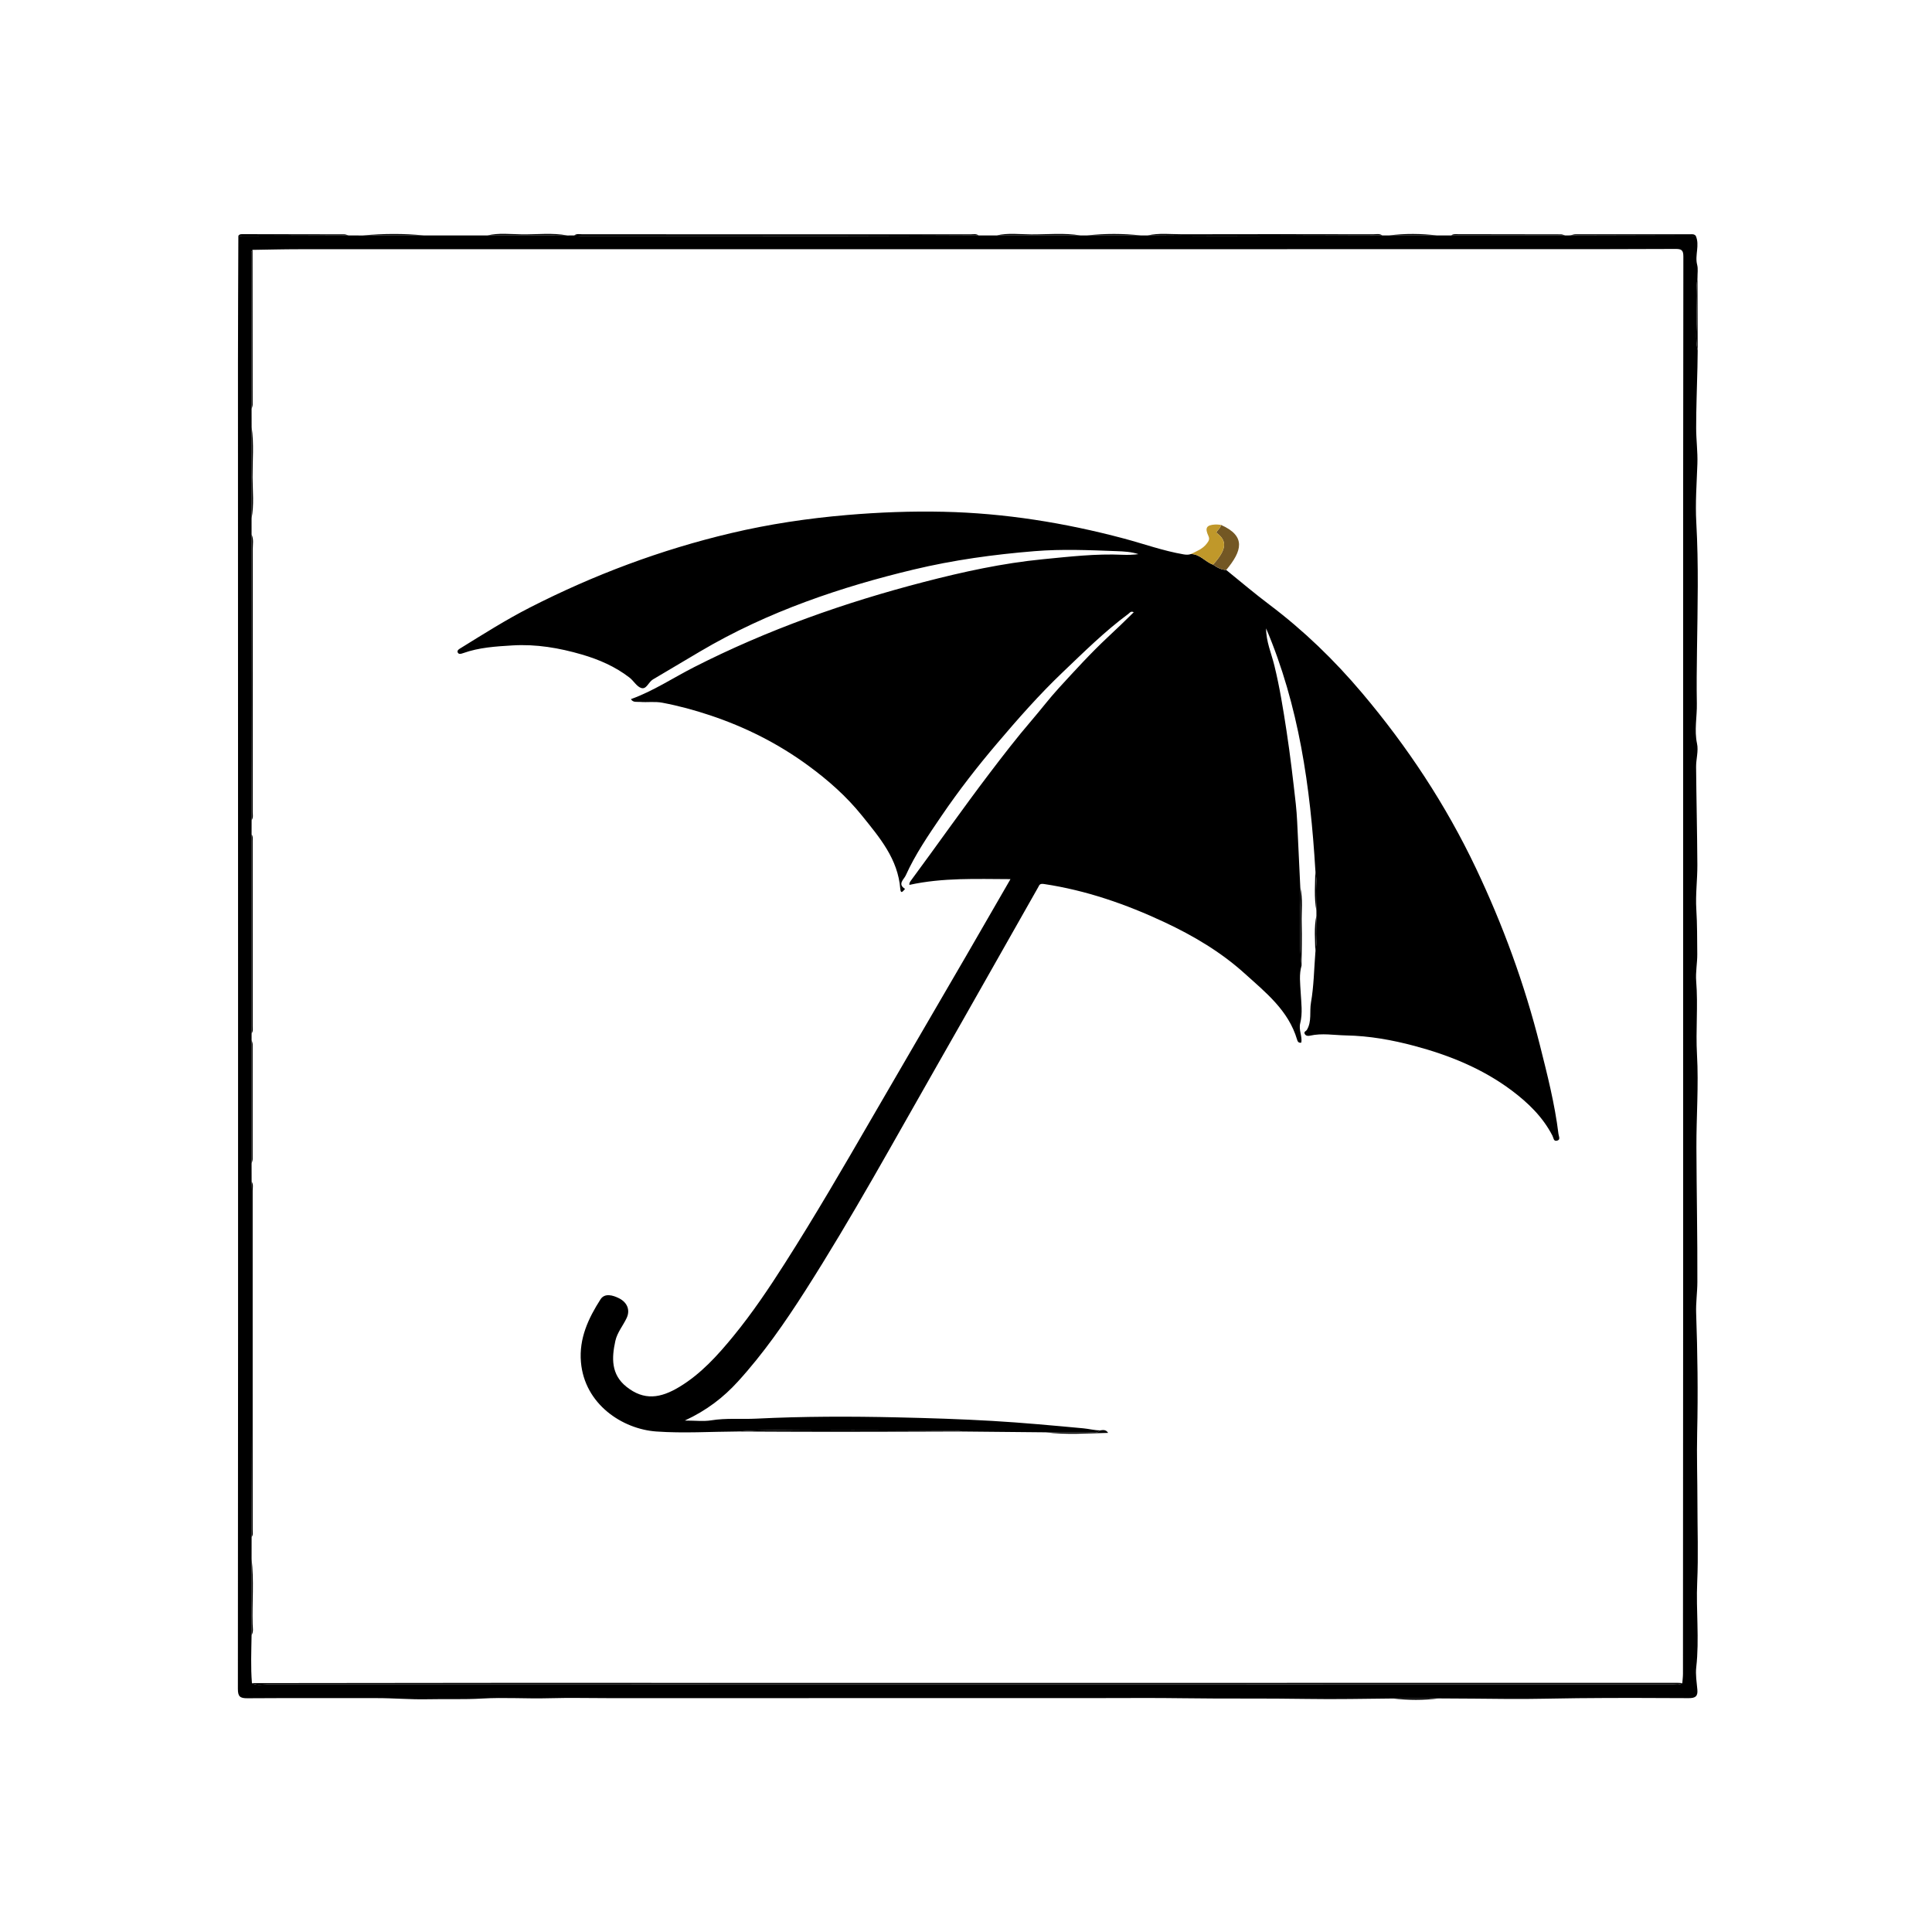
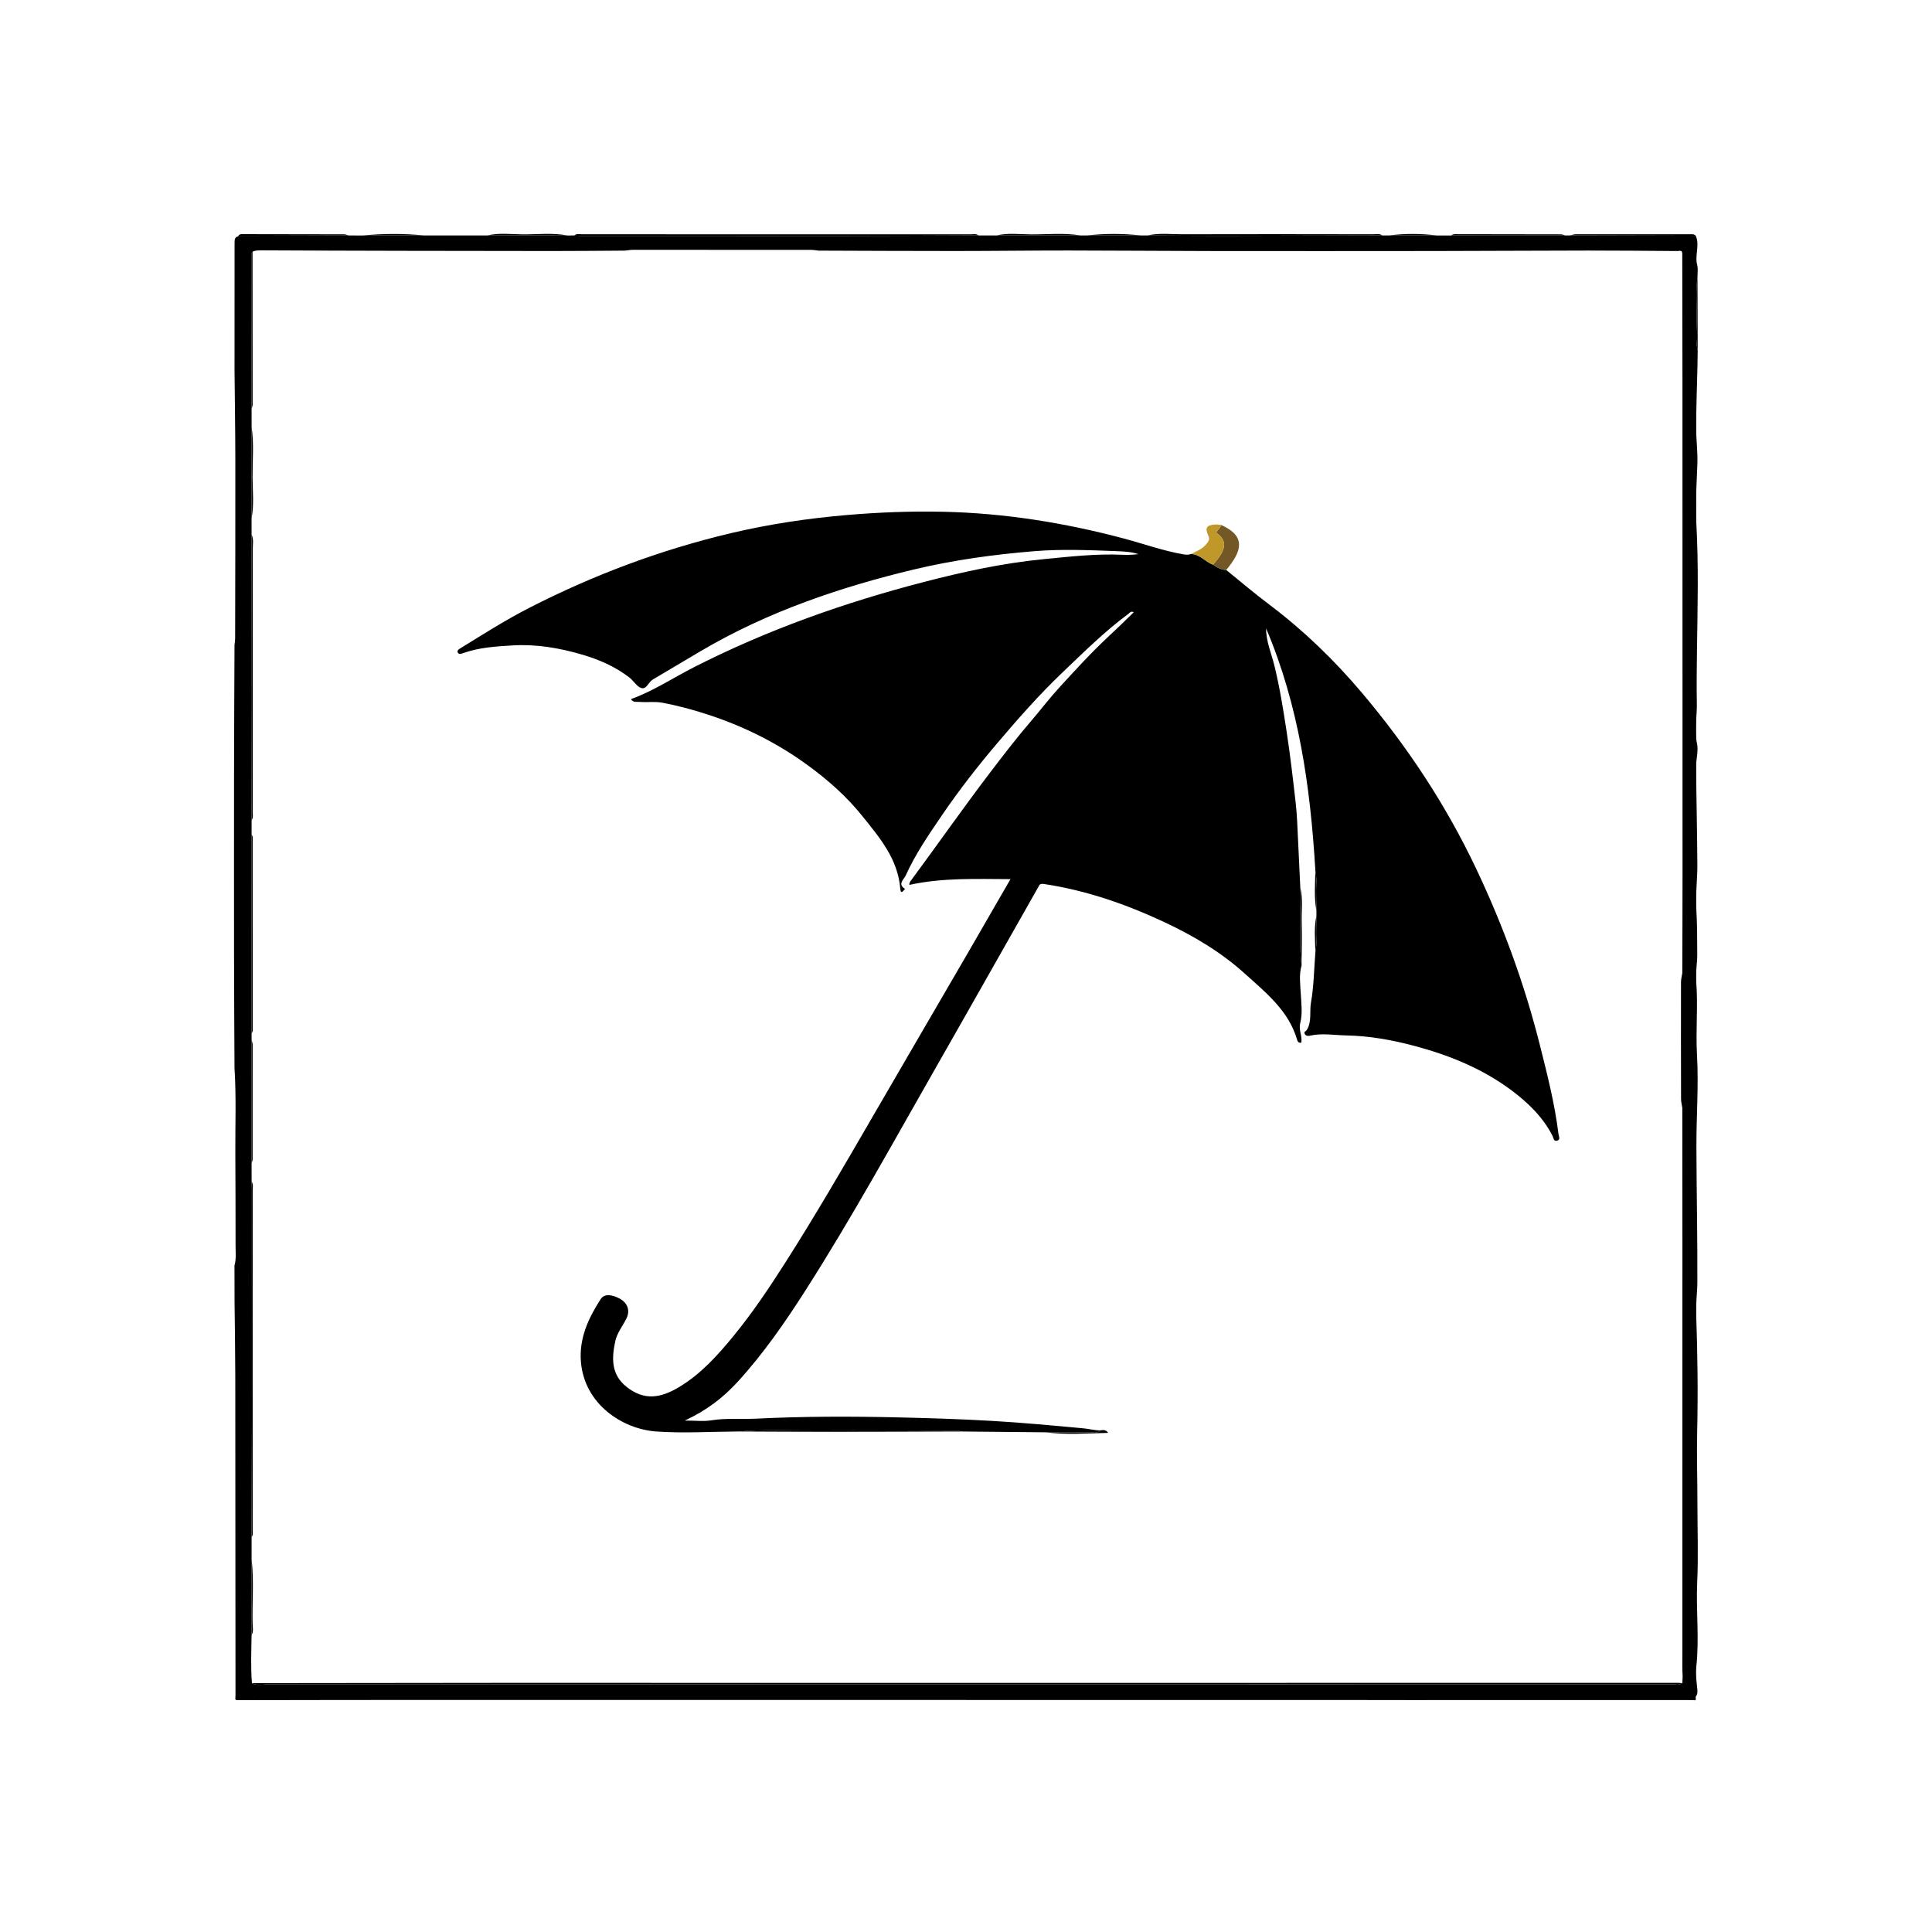
<svg xmlns="http://www.w3.org/2000/svg" version="1.1" id="Layer_1" x="0px" y="0px" width="1024.191px" height="1024.191px" viewBox="0 0 1024.191 1024.191" enable-background="new 0 0 1024.191 1024.191" xml:space="preserve">
-   <path fill="currentColor" d="M899.98,185.837c-0.043,2.903-0.064,5.808-0.131,8.711c-0.241,10.793-0.685,21.586-0.679,32.378  c0.003,6.289,0.861,12.563,0.649,18.886c-0.35,10.387-1.161,20.819-0.578,31.165c1.266,22.464,0.682,44.924,0.373,67.366  c-0.133,9.542-0.26,19.165-0.08,28.656c0.133,7.027-1.438,14.077,0.097,21.211c0.837,3.895-0.536,8.216-0.499,12.341  c0.155,17.292,0.579,34.582,0.671,51.874c0.042,7.896-1.041,15.828-0.549,23.678c0.495,7.896,0.425,15.769,0.499,23.646  c0.045,4.793-0.955,9.633-0.57,14.377c1.054,13.008-0.307,25.996,0.431,39.041c0.921,16.311-0.367,32.754-0.31,49.115  c0.085,23.793,0.587,47.592,0.502,71.393c-0.019,5.463-0.836,10.939-0.644,16.387c0.745,21.115,1.026,42.238,0.54,63.352  c-0.284,12.359,0.136,24.693,0.133,37.037c-0.003,14.082,0.525,28.186-0.111,42.236c-0.683,15.066,1.199,30.131-0.512,45.186  c-0.442,3.891,0.237,7.93,0.591,11.885c0.317,3.549-1.138,4.484-4.605,4.461c-19.655-0.139-39.314-0.156-58.971,0.025  c-12.217,0.113-24.465,0.518-36.646,0.398c-12.249-0.119-24.515-0.23-36.77-0.277c-8.149,0.014-16.307,0.025-24.462,0.041  c-15.104,0.143-30.259,0.477-45.307,0.227c-21.943-0.363-43.884-0.047-65.821-0.365c-14.994-0.221-29.994-0.08-44.991-0.078  c-86.199,0.008-172.4,0.023-258.602,0.033c-10.884,0-21.775-0.264-32.65,0.041c-11.8,0.332-23.625-0.529-35.364,0.162  c-9.686,0.572-19.361,0.17-29.017,0.383c-8.877,0.195-17.864-0.613-26.818-0.605c-22.884,0.023-45.769-0.084-68.652,0.072  c-3.832,0.025-5.025-0.875-5.021-4.941c0.12-125.477,0.107-250.953,0.096-376.43c-0.009-108.813-0.056-217.625-0.054-326.438  c0-22.49,0.138-44.981,0.208-67.469c19.482-0.057,38.967-0.117,58.452-0.177c2.516,0.004,5.032,0.007,7.544,0.011  c10.82-0.002,21.643-0.005,32.467-0.007c11.18,0,22.359,0,33.535,0c14.147,0.003,28.3,0.005,42.451,0.007  c1.189-0.005,2.38-0.009,3.565-0.013c1.153,0.074,2.313,0.213,3.471,0.213c46.331,0.02,92.661,0.054,138.991,0.022  c23.991-0.016,47.98-0.148,71.972-0.229c3.186-0.008,6.368-0.015,9.548-0.021c14.822,0.006,29.649,0.012,44.477,0.018  c1.174-0.006,2.347-0.011,3.517-0.017c9.48,0.003,18.964,0.005,28.447,0.007c1.194,0.003,2.389,0.005,3.578,0.007  c12.484,0.07,24.975,0.209,37.464,0.197c28.986-0.027,57.973-0.128,86.959-0.199c1.193,0,2.386,0.001,3.575,0.001  c8.479,0.003,16.963,0.007,25.446,0.01c2.514,0,5.024,0,7.533,0c20.146-0.002,40.294-0.004,60.442-0.006  c0.862-0.009,1.725-0.018,2.583-0.027c22.187,0.059,44.377,0.117,66.568,0.175c2.253,5.009-0.574,10.258,0.75,15.374  c0.563,2.172,0.15,4.597,0.183,6.902c-0.921,6.422-0.518,12.896-0.394,19.331C899.607,172.992,898.535,179.454,899.98,185.837z   M133.387,626.365c-0.072,1.322-0.207,2.645-0.207,3.967c-0.022,41.227-0.058,82.451-0.03,123.678  c0.014,20.271,0.149,40.545,0.23,60.818c-0.004,3.84-0.009,7.682-0.013,11.521c0,13.49,0,26.982-0.001,40.475  c-0.128,8.48-0.499,16.963,0.185,25.438c2.632,1.475,5.493,0.697,8.229,0.697c114.461,0.027,228.923-0.012,343.385-0.021  c133.789-0.012,267.579-0.004,401.369-0.039c1.757-0.002,3.658,0.627,5.286-0.646c0.124-1.645,0.356-3.287,0.357-4.932  c0.047-73.32,0.088-146.641,0.098-219.959c0.011-98.148-0.013-196.297-0.01-294.444c0.003-78.984-0.003-157.97,0.116-236.954  c0.006-3.426-1.055-4.014-4.187-3.997c-25.828,0.142-51.656,0.119-77.485,0.12c-217.461,0.009-434.922,0.009-652.384,0.032  c-8.15,0.001-16.301,0.221-24.452,0.338c-0.223,0.412-0.641,0.825-0.641,1.238c0.023,27.709,0.08,55.418,0.134,83.127  c0.007,3.172,0.014,6.344,0.021,9.516c-0.009,16.163-0.019,32.325-0.028,48.488c0.001,2.843,0.002,5.685,0.004,8.527  c-0.057,29.49-0.151,58.98-0.156,88.472c-0.003,20.991,0.114,41.982,0.177,62.974c-0.005,2.521-0.01,5.04-0.016,7.562  c0.002,35.153,0.005,70.31,0.008,105.464c-0.003,1.166-0.006,2.332-0.009,3.498c-0.001,21.832-0.002,43.664-0.003,65.494  C133.372,620,133.379,623.181,133.387,626.365z" />
-   <path fill="currentColor" d="M518.806,124.823c-23.989,0.08-47.979,0.213-71.972,0.229c-46.33,0.031-92.66-0.003-138.991-0.022  c-1.157,0-2.315-0.139-3.471-0.213c1.319-1.074,2.882-0.622,4.333-0.622c68.588-0.014,137.176-0.005,205.763,0.027  C515.921,124.222,517.481,123.774,518.806,124.823z" />
-   <path fill="currentColor" d="M732.794,124.814c-28.986,0.071-57.973,0.172-86.959,0.199c-12.489,0.012-24.979-0.127-37.464-0.197  c6.062-1.402,12.213-0.605,18.308-0.625c33.764-0.108,67.525-0.042,101.287,0.005C729.578,124.199,731.306,123.697,732.794,124.814z  " />
-   <path fill="currentColor" d="M898.944,124.967c-22.191-0.058-44.383-0.116-66.568-0.175c0.95-0.208,1.896-0.596,2.842-0.597  c20.151-0.03,40.302-0.021,60.453-0.005C896.807,124.191,898.032,123.958,898.944,124.967z" />
-   <path fill="currentColor" d="M829.792,124.819c-20.148,0.002-40.297,0.004-60.442,0.006c0.806-0.787,1.828-0.681,2.814-0.68  c18.432,0.016,36.863,0.03,55.295,0.085C828.238,124.232,829.015,124.614,829.792,124.819z" />
+   <path fill="currentColor" d="M899.98,185.837c-0.044,2.903-0.064,5.808-0.132,8.711c-0.24,10.793-0.685,21.586-0.679,32.378  c0.003,6.289,0.861,12.563,0.649,18.886c-0.351,10.387-1.161,20.819-0.578,31.165c1.266,22.464,0.682,44.924,0.373,67.366  c-0.134,9.542-0.261,19.165-0.08,28.656c0.133,7.027-1.438,14.077,0.097,21.211c0.837,3.895-0.536,8.216-0.499,12.341  c0.155,17.292,0.579,34.582,0.671,51.874c0.042,7.896-1.041,15.828-0.549,23.678c0.495,7.896,0.425,15.77,0.499,23.646  c0.045,4.793-0.955,9.633-0.57,14.377c1.055,13.008-0.307,25.996,0.432,39.041c0.921,16.311-0.367,32.754-0.311,49.115  c0.085,23.793,0.587,47.592,0.502,71.393c-0.019,5.463-0.836,10.939-0.644,16.387c0.745,21.115,1.025,42.238,0.54,63.353  c-0.284,12.359,0.136,24.693,0.133,37.037c-0.003,14.082,0.525,28.186-0.111,42.235c-0.683,15.066,1.199,30.132-0.512,45.187  c-0.442,3.891,0.237,7.93,0.591,11.885c0.317,3.549-1.138,4.484-4.604,4.461c-19.655-0.139-39.314-0.155-58.972,0.025  c-12.217,0.113-24.465,0.518-36.646,0.397c-12.249-0.118-24.515-0.229-36.771-0.276c-8.148,0.014-16.307,0.024-24.462,0.041  c-15.104,0.143-30.259,0.477-45.307,0.227c-21.943-0.362-43.884-0.047-65.821-0.364c-14.994-0.222-29.994-0.08-44.991-0.078  c-86.198,0.008-172.399,0.022-258.602,0.032c-10.884,0-21.775-0.264-32.65,0.041c-11.8,0.332-23.625-0.528-35.364,0.162  c-9.686,0.572-19.361,0.17-29.017,0.384c-8.877,0.194-17.864-0.613-26.818-0.605c-22.884,0.023-45.769-0.084-68.652,0.072  c-3.832,0.024-5.025-0.875-5.021-4.941c0.12-125.477,0.107-250.953,0.096-376.43c-0.009-108.813-0.056-217.625-0.054-326.438  c0-22.49,0.138-44.981,0.208-67.469c19.482-0.057,38.967-0.117,58.452-0.177c2.516,0.004,5.032,0.007,7.544,0.011  c10.82-0.002,21.643-0.005,32.467-0.007c11.18,0,22.359,0,33.535,0c14.147,0.003,28.3,0.005,42.451,0.007  c1.189-0.005,2.38-0.009,3.565-0.013c1.152,0.074,2.313,0.213,3.471,0.213c46.331,0.02,92.661,0.054,138.991,0.022  c23.991-0.016,47.979-0.148,71.972-0.229c3.187-0.008,6.368-0.015,9.548-0.021c14.822,0.006,29.649,0.012,44.478,0.018  c1.174-0.006,2.347-0.011,3.517-0.017c9.48,0.003,18.964,0.005,28.447,0.007c1.194,0.003,2.389,0.005,3.578,0.007  c12.483,0.07,24.975,0.209,37.464,0.197c28.986-0.027,57.973-0.128,86.959-0.199c1.193,0,2.386,0.001,3.575,0.001  c8.479,0.003,16.963,0.007,25.445,0.01c2.515,0,5.024,0,7.533,0c20.146-0.002,40.294-0.004,60.442-0.006  c0.862-0.009,1.725-0.018,2.583-0.027c22.187,0.059,44.377,0.117,66.568,0.175c2.253,5.009-0.574,10.258,0.75,15.374  c0.563,2.172,0.149,4.597,0.183,6.902c-0.921,6.422-0.519,12.896-0.395,19.331C899.607,172.992,898.535,179.454,899.98,185.837z   M133.387,626.365c-0.072,1.321-0.207,2.645-0.207,3.967c-0.022,41.227-0.058,82.451-0.03,123.678  c0.014,20.271,0.149,40.545,0.23,60.818c-0.004,3.84-0.009,7.682-0.013,11.521c0,13.49,0,26.982-0.001,40.476  c-0.128,8.479-0.499,16.963,0.185,25.438c2.632,1.476,5.493,0.697,8.229,0.697c114.461,0.027,228.923-0.012,343.385-0.021  c133.789-0.012,267.579-0.004,401.369-0.038c1.757-0.003,3.658,0.627,5.286-0.646c0.124-1.645,0.355-3.287,0.356-4.932  c0.047-73.32,0.088-146.642,0.099-219.959c0.011-98.148-0.014-196.297-0.011-294.444c0.003-78.984-0.003-157.97,0.116-236.954  c0.006-3.426-1.055-4.014-4.187-3.997c-25.828,0.142-51.656,0.119-77.485,0.12c-217.461,0.009-434.922,0.009-652.384,0.032  c-8.15,0.001-16.301,0.221-24.452,0.338c-0.223,0.412-0.641,0.825-0.641,1.238c0.023,27.709,0.08,55.418,0.134,83.127  c0.007,3.172,0.014,6.344,0.021,9.516c-0.009,16.163-0.019,32.325-0.028,48.488c0.001,2.843,0.002,5.685,0.004,8.527  c-0.057,29.49-0.151,58.98-0.156,88.472c-0.003,20.991,0.114,41.982,0.177,62.974c-0.005,2.521-0.01,5.04-0.016,7.563  c0.002,35.152,0.005,70.31,0.008,105.464c-0.003,1.166-0.006,2.332-0.009,3.498c-0.001,21.832-0.002,43.664-0.003,65.494  C133.372,620,133.379,623.181,133.387,626.365z" />
+   <path fill="currentColor" d="M518.806,124.823c-23.988,0.08-47.979,0.213-71.972,0.229c-46.33,0.031-92.66-0.003-138.991-0.022  c-1.157,0-2.314-0.139-3.471-0.213c1.319-1.074,2.882-0.622,4.333-0.622c68.588-0.014,137.176-0.005,205.763,0.027  C515.921,124.222,517.481,123.774,518.806,124.823z" />
+   <path fill="currentColor" d="M732.794,124.814c-28.986,0.071-57.973,0.172-86.959,0.199c-12.489,0.012-24.979-0.127-37.464-0.197  c6.062-1.402,12.213-0.605,18.308-0.625c33.765-0.108,67.525-0.042,101.287,0.005C729.578,124.199,731.306,123.697,732.794,124.814z  " />
+   <path fill="currentColor" d="M898.944,124.967c-22.191-0.058-44.384-0.116-66.568-0.175c0.95-0.208,1.896-0.596,2.842-0.597  c20.151-0.03,40.302-0.021,60.453-0.005C896.807,124.191,898.032,123.958,898.944,124.967z" />
+   <path fill="currentColor" d="M829.792,124.819c-20.148,0.002-40.297,0.004-60.442,0.006c0.807-0.787,1.828-0.681,2.814-0.68  c18.432,0.016,36.863,0.03,55.295,0.085C828.238,124.232,829.015,124.614,829.792,124.819z" />
  <path fill="currentColor" d="M184.81,124.818c-19.485,0.06-38.97,0.12-58.452,0.177c0.669-1.015,1.721-0.862,2.697-0.861  c17.805,0.015,35.61,0.031,53.415,0.087C183.25,124.224,184.03,124.61,184.81,124.818z" />
  <path fill="currentColor" d="M572.83,124.819c-14.826-0.006-29.653-0.012-44.477-0.018c6.048-1.418,12.183-0.573,18.258-0.539  C555.348,124.312,564.121,123.363,572.83,124.819z" />
-   <path fill="currentColor" d="M300.807,124.829c-14.15-0.002-28.304-0.004-42.451-0.007c6.039-1.449,12.179-0.666,18.245-0.579  C284.667,124.359,292.776,123.29,300.807,124.829z" />
+   <path fill="currentColor" d="M300.807,124.829c-14.149-0.002-28.304-0.004-42.451-0.007c6.039-1.449,12.179-0.666,18.245-0.579  C284.667,124.359,292.776,123.29,300.807,124.829z" />
  <path fill="currentColor" d="M899.98,185.837c-1.445-6.383-0.373-12.845-0.496-19.263c-0.124-6.436-0.528-12.909,0.393-19.331  C899.911,160.111,899.946,172.974,899.98,185.837z" />
  <path fill="currentColor" d="M224.821,124.822c-10.824,0.002-21.647,0.005-32.467,0.007C203.179,123.805,214,123.745,224.821,124.822z" />
  <path fill="currentColor" d="M604.793,124.81c-9.482-0.002-18.967-0.004-28.447-0.007C585.832,123.759,595.313,123.774,604.793,124.81z" />
-   <path fill="currentColor" d="M761.817,124.825c-8.484-0.003-16.969-0.007-25.447-0.01C744.855,123.722,753.336,123.809,761.817,124.825z" />
-   <path fill="currentColor" d="M738.351,900.404c8.155-0.014,16.313-0.027,24.462-0.041C754.659,901.384,746.505,901.343,738.351,900.404z" />
-   <path fill="currentColor" d="M133.55,892.261c42.818-0.047,85.637-0.131,128.456-0.137c122.466-0.014,244.934,0.01,367.398,0.008  c86.477-0.002,172.951-0.023,259.429-0.031c0.997,0,1.994,0.096,2.988,0.148c-1.63,1.273-3.531,0.645-5.288,0.646  c-133.79,0.037-267.58,0.027-401.369,0.039c-114.462,0.012-228.924,0.051-343.385,0.023  C139.043,892.958,136.182,893.736,133.55,892.261z" />
-   <path fill="currentColor" d="M133.387,626.365c1.022,1.521,0.559,3.24,0.56,4.859c0.027,59.918,0.024,119.838,0.007,179.758  c0,1.297,0.355,2.68-0.574,3.85c-0.081-20.277-0.216-40.551-0.23-60.822c-0.028-41.227,0.008-82.451,0.03-123.678  C133.18,629.009,133.314,627.689,133.387,626.365z" />
+   <path fill="currentColor" d="M761.817,124.825c-8.484-0.003-16.97-0.007-25.447-0.01C744.855,123.722,753.336,123.809,761.817,124.825z" />
+   <path fill="currentColor" d="M738.351,900.404c8.155-0.015,16.313-0.027,24.462-0.041C754.659,901.384,746.505,901.343,738.351,900.404z" />
+   <path fill="currentColor" d="M133.55,892.261c42.818-0.047,85.637-0.131,128.456-0.137c122.466-0.014,244.935,0.01,367.398,0.008  c86.477-0.002,172.951-0.022,259.429-0.031c0.997,0,1.994,0.097,2.988,0.148c-1.63,1.273-3.531,0.645-5.288,0.646  c-133.79,0.037-267.58,0.027-401.369,0.039c-114.462,0.013-228.924,0.052-343.385,0.023  C139.043,892.958,136.182,893.736,133.55,892.261z" />
+   <path fill="currentColor" d="M133.387,626.365c1.022,1.521,0.559,3.239,0.56,4.858c0.027,59.918,0.024,119.838,0.007,179.759  c0,1.297,0.355,2.68-0.574,3.85c-0.081-20.277-0.216-40.551-0.23-60.822c-0.028-41.227,0.008-82.451,0.03-123.678  C133.18,629.009,133.314,627.689,133.387,626.365z" />
  <path fill="currentColor" d="M133.364,283.353c1.218,2.531,0.613,5.24,0.616,7.846c0.048,46.418,0.023,92.837-0.013,139.255  c-0.001,1.457,0.4,3.01-0.583,4.349c-0.063-20.995-0.18-41.986-0.177-62.978C133.213,342.333,133.308,312.843,133.364,283.353z" />
-   <path fill="currentColor" d="M133.369,442.358c0.82,1.008,0.579,2.214,0.58,3.354c0.018,32.755,0.026,65.51,0.013,98.264c0,1.299,0.318,2.68-0.585,3.852  C133.375,512.667,133.372,477.513,133.369,442.358z" />
+   <path fill="currentColor" d="M133.369,442.358c0.82,1.008,0.579,2.214,0.58,3.354c0.018,32.755,0.026,65.51,0.013,98.264c0,1.3,0.318,2.681-0.585,3.853  C133.375,512.667,133.372,477.513,133.369,442.358z" />
  <path fill="currentColor" d="M133.874,132.456c0.027,27.342,0.059,54.685,0.056,82.026c0,0.782-0.367,1.564-0.563,2.342  c-0.054-27.712-0.11-55.421-0.134-83.13C133.233,133.281,133.651,132.868,133.874,132.456z" />
-   <path fill="currentColor" d="M133.368,551.32c0.197,0.785,0.565,1.568,0.566,2.354c0.03,20.268,0.028,40.533-0.006,60.799  c-0.001,0.783-0.368,1.566-0.564,2.348C133.365,594.984,133.367,573.152,133.368,551.32z" />
+   <path fill="currentColor" d="M133.368,551.32c0.197,0.784,0.565,1.567,0.566,2.354c0.03,20.269,0.028,40.533-0.006,60.799  c-0.001,0.783-0.368,1.566-0.564,2.349C133.365,594.984,133.367,573.152,133.368,551.32z" />
  <path fill="currentColor" d="M133.388,226.337c1.31,8.89,0.446,17.83,0.496,26.741c0.04,7.245,0.858,14.536-0.524,21.751  C133.37,258.662,133.379,242.5,133.388,226.337z" />
  <path fill="currentColor" d="M133.366,826.349c1.343,11.531,0.256,23.105,0.56,34.656c0.05,1.932,0.555,3.979-0.561,5.822  C133.366,853.332,133.366,839.841,133.366,826.349z" />
-   <path fill="currentColor" d="M650.053,302.156c7.602,6.172,15.063,12.495,22.899,18.398c18.162,13.684,34.393,29.378,49.112,46.813  c24.047,28.479,44.411,59.289,60.366,92.901c14.298,30.121,25.732,61.319,33.89,93.754c3.925,15.607,7.903,31.131,9.856,47.119  c0.167,1.371,1.307,3.191-0.977,3.592c-1.657,0.289-1.613-1.488-2.206-2.646c-5.059-9.875-12.845-17.424-21.567-23.967  c-15.477-11.605-33.143-18.746-51.647-23.678c-11.799-3.145-23.816-5.311-36.189-5.545c-6.408-0.123-12.771-1.324-19.177,0.141  c-0.933,0.213-2.057,0.195-2.688-0.834c-0.786-1.279,0.642-1.521,1.08-2.25c2.698-4.482,1.322-9.65,2.167-14.471  c1.526-8.705,1.629-17.66,2.325-26.507c1.077-6.524,0.73-13.096,0.57-19.659c-0.003-0.82-0.006-1.641-0.01-2.456  c0.228-7.219,0.551-14.442-0.57-21.628c-2.62-43.959-8.704-87.202-26.104-128.109c-0.02,6.905,2.788,13.182,4.391,19.711  c2.812,11.463,4.671,23.069,6.445,34.688c1.957,12.809,3.458,25.692,4.9,38.571c0.7,6.248,0.854,12.561,1.183,18.847  c0.438,8.45,0.807,16.906,1.203,25.356c-0.053,2.805-0.275,5.622-0.126,8.418c0.597,11.038-0.579,22.118,0.807,33.134  c-1.397,4.723-0.712,9.549-0.464,14.303c0.284,5.461,1.104,10.914-0.254,16.309c-0.885,3.514,1.143,6.828,0.6,10.221  c-1.634,0.463-2.062-0.902-2.267-1.596c-4.563-15.432-16.608-24.939-27.809-35.047c-12.629-11.4-27.168-19.994-42.479-27.167  c-20.363-9.541-41.472-16.876-63.864-20.241c-2.39-0.358-2.475,0.63-3.069,1.679c-17.884,31.475-35.638,63.022-53.598,94.452  c-22.863,40.014-44.978,80.469-69.8,119.33c-10.824,16.945-22.271,33.471-35.873,48.369c-7.615,8.342-16.397,15.178-28.086,20.605  c5.674,0,9.932,0.545,13.992-0.117c7.966-1.297,15.938-0.504,23.891-0.898c24.942-1.232,49.897-1.244,74.853-0.676  c16.755,0.381,33.518,0.902,50.246,1.877c16.158,0.941,32.287,2.449,48.407,3.941c2.935,0.271,5.84,1.098,8.833,1.07  c-1.587,1.834-3.708,1.027-5.604,1.041c-7.766,0.063-15.531,0.008-23.299-0.006c-14.797-0.143-29.595-0.285-44.388-0.428  c-0.801-0.141-1.606-0.4-2.413-0.402c-24.642-0.086-49.284-0.287-73.925-0.154c-14.125,0.076-28.268-0.611-42.379,0.549  c-14.438,0.074-28.938,1.021-43.296,0.002c-18.09-1.283-38.073-14.518-39.973-36.799c-1.071-12.574,3.941-23.219,10.374-33.262  c2.227-3.473,6.611-2.189,9.863-0.543c4.421,2.24,5.888,6.311,4.049,10.318c-1.904,4.15-5.053,7.738-6.051,12.289  c-1.977,9.004-2.31,17.744,5.885,24.279c9.306,7.422,18.024,6.178,28.212-0.01c11.313-6.869,20.112-16.598,28.549-26.904  c9.999-12.219,18.726-25.209,27.163-38.438c16.094-25.229,31.114-51.109,46.112-77c16.643-28.727,33.396-57.389,50.072-86.094  c7.776-13.391,15.487-26.818,23.476-40.656c-17.992-0.052-35.903-0.845-53.592,3.053c-0.101-0.865,0.229-1.488,0.77-2.22  c13.986-18.896,27.448-38.171,41.688-56.892c7.244-9.522,14.518-18.985,22.314-28.057c4.929-5.731,9.492-11.787,14.602-17.349  c8.373-9.116,16.718-18.31,25.747-26.751c4.647-4.346,9.229-8.695,13.827-13.266c-1.596-0.804-2.143,0.337-2.868,0.874  c-12.563,9.284-23.62,20.281-34.886,31.012c-12.37,11.783-23.642,24.628-34.699,37.642c-10.459,12.307-20.357,25.051-29.445,38.408  c-6.932,10.188-13.924,20.365-19.005,31.637c-0.896,1.988-4.517,4.571-0.338,7.077c-0.865,0.954-2.284,3.143-2.527,0.018  c-1.237-15.917-10.966-27.238-20.322-38.865c-8.228-10.223-17.91-18.763-28.467-26.501c-15.932-11.68-33.314-20.411-51.986-26.648  c-8.288-2.769-16.703-5.05-25.329-6.685c-4.041-0.766-7.93-0.105-11.874-0.431c-1.741-0.144-3.646,0.449-4.829-1.477  c11.907-4.273,22.403-11.313,33.578-16.998c38.856-19.771,79.692-34.206,121.785-45.118c20.724-5.373,41.698-9.961,63.056-12.043  c14.015-1.365,28.056-3.011,42.205-2.367c2.799,0.128,5.606,0.019,8.433-0.34c-3.723-1.244-7.729-1.438-11.411-1.578  c-14.521-0.552-29.105-1.179-43.609-0.003c-21.606,1.751-43.04,4.698-64.194,9.758c-19.346,4.626-38.379,10.145-57.027,17.029  c-19.485,7.193-38.271,15.833-56.182,26.422c-8.332,4.927-16.648,9.873-24.975,14.804c-2.354,1.394-3.393,5.407-6.162,4.541  c-2.416-0.756-4.024-3.814-6.242-5.528c-7.549-5.834-16.183-9.585-25.258-12.232c-11.977-3.494-24.209-5.583-36.741-4.825  c-8.827,0.534-17.7,1.064-26.139,4.076c-1.276,0.455-2.502,0.763-2.955-0.433c-0.438-1.16,1.055-1.873,1.917-2.406  c11.944-7.384,23.806-14.901,36.332-21.301c33.961-17.352,69.438-30.648,106.545-39.43c20.258-4.793,40.818-7.863,61.589-9.634  c17.072-1.455,34.143-2.102,51.265-1.718c32.413,0.728,64.154,5.834,95.454,14.165c10.561,2.811,20.875,6.558,31.693,8.408  c1.358,0.232,2.621,0.306,3.905-0.157c4.816-0.028,7.612,4.174,11.729,5.617C645.165,300.81,647.366,302.089,650.053,302.156z" />
+   <path fill="currentColor" d="M650.053,302.156c7.603,6.172,15.063,12.495,22.899,18.398c18.162,13.684,34.393,29.378,49.112,46.813  c24.047,28.479,44.41,59.289,60.365,92.9c14.298,30.121,25.732,61.319,33.891,93.755c3.925,15.606,7.902,31.131,9.855,47.118  c0.167,1.371,1.308,3.191-0.977,3.593c-1.657,0.289-1.613-1.488-2.206-2.646c-5.06-9.875-12.845-17.424-21.567-23.967  c-15.477-11.605-33.143-18.746-51.646-23.678c-11.799-3.146-23.816-5.312-36.189-5.545c-6.408-0.123-12.771-1.324-19.177,0.141  c-0.933,0.213-2.057,0.195-2.688-0.834c-0.785-1.279,0.643-1.521,1.08-2.25c2.698-4.482,1.322-9.65,2.167-14.471  c1.526-8.705,1.63-17.66,2.325-26.508c1.077-6.523,0.73-13.096,0.57-19.658c-0.003-0.82-0.006-1.642-0.01-2.456  c0.228-7.22,0.551-14.442-0.57-21.628c-2.62-43.959-8.704-87.202-26.104-128.109c-0.02,6.905,2.788,13.182,4.392,19.711  c2.812,11.463,4.671,23.069,6.445,34.688c1.956,12.809,3.457,25.692,4.899,38.571c0.7,6.248,0.854,12.562,1.183,18.848  c0.438,8.449,0.808,16.905,1.203,25.355c-0.053,2.805-0.274,5.622-0.126,8.418c0.598,11.038-0.579,22.118,0.808,33.134  c-1.397,4.724-0.712,9.55-0.464,14.304c0.283,5.461,1.104,10.914-0.255,16.309c-0.885,3.514,1.144,6.828,0.601,10.221  c-1.634,0.464-2.063-0.901-2.268-1.596c-4.563-15.432-16.607-24.938-27.809-35.047c-12.629-11.4-27.168-19.994-42.479-27.167  c-20.362-9.541-41.472-16.876-63.863-20.241c-2.391-0.357-2.476,0.63-3.069,1.679c-17.884,31.476-35.638,63.022-53.598,94.452  c-22.863,40.015-44.979,80.47-69.8,119.33c-10.824,16.945-22.271,33.472-35.873,48.369c-7.615,8.342-16.397,15.178-28.086,20.605  c5.674,0,9.932,0.545,13.991-0.117c7.967-1.297,15.938-0.504,23.892-0.898c24.941-1.231,49.896-1.244,74.853-0.676  c16.755,0.381,33.519,0.902,50.246,1.877c16.158,0.941,32.287,2.449,48.407,3.941c2.935,0.271,5.84,1.098,8.833,1.069  c-1.587,1.834-3.708,1.027-5.604,1.041c-7.766,0.063-15.53,0.009-23.299-0.006c-14.797-0.143-29.595-0.285-44.388-0.428  c-0.801-0.141-1.606-0.4-2.413-0.402c-24.642-0.086-49.284-0.287-73.925-0.153c-14.125,0.075-28.269-0.611-42.379,0.549  c-14.438,0.074-28.938,1.021-43.296,0.002c-18.091-1.283-38.073-14.519-39.974-36.799c-1.071-12.574,3.941-23.22,10.374-33.263  c2.228-3.473,6.611-2.188,9.863-0.543c4.421,2.24,5.888,6.312,4.049,10.318c-1.904,4.15-5.053,7.738-6.051,12.289  c-1.978,9.004-2.311,17.744,5.885,24.279c9.306,7.422,18.024,6.178,28.212-0.011c11.313-6.868,20.112-16.598,28.549-26.903  c9.999-12.22,18.727-25.209,27.163-38.438c16.095-25.229,31.114-51.108,46.112-77c16.643-28.727,33.396-57.389,50.072-86.094  c7.775-13.391,15.486-26.818,23.476-40.656c-17.992-0.052-35.902-0.845-53.592,3.053c-0.101-0.864,0.229-1.487,0.77-2.22  c13.986-18.896,27.448-38.171,41.688-56.892c7.244-9.522,14.518-18.985,22.313-28.057c4.93-5.731,9.492-11.787,14.603-17.349  c8.373-9.116,16.718-18.31,25.747-26.751c4.646-4.346,9.229-8.695,13.827-13.266c-1.597-0.804-2.144,0.337-2.868,0.874  c-12.563,9.284-23.62,20.281-34.886,31.012c-12.37,11.783-23.643,24.628-34.699,37.642c-10.459,12.307-20.357,25.051-29.445,38.408  c-6.932,10.188-13.924,20.365-19.005,31.637c-0.896,1.988-4.517,4.571-0.338,7.077c-0.865,0.954-2.284,3.144-2.527,0.019  c-1.236-15.917-10.966-27.238-20.321-38.865c-8.229-10.223-17.91-18.763-28.468-26.501c-15.932-11.68-33.313-20.411-51.985-26.648  c-8.288-2.769-16.703-5.05-25.329-6.685c-4.041-0.766-7.93-0.105-11.874-0.431c-1.741-0.144-3.646,0.449-4.829-1.477  c11.907-4.273,22.403-11.313,33.578-16.998c38.855-19.771,79.691-34.206,121.785-45.118c20.724-5.373,41.697-9.961,63.056-12.043  c14.015-1.365,28.056-3.011,42.205-2.367c2.799,0.128,5.606,0.019,8.433-0.34c-3.723-1.244-7.729-1.438-11.411-1.578  c-14.521-0.552-29.104-1.179-43.608-0.003c-21.606,1.751-43.04,4.698-64.194,9.758c-19.346,4.626-38.379,10.145-57.026,17.029  c-19.485,7.193-38.271,15.833-56.183,26.422c-8.332,4.927-16.647,9.873-24.975,14.804c-2.354,1.394-3.394,5.407-6.162,4.541  c-2.416-0.756-4.024-3.814-6.242-5.528c-7.549-5.834-16.183-9.585-25.258-12.232c-11.977-3.494-24.209-5.583-36.741-4.825  c-8.827,0.534-17.7,1.064-26.139,4.076c-1.276,0.455-2.502,0.763-2.955-0.433c-0.438-1.16,1.055-1.873,1.917-2.406  c11.944-7.384,23.806-14.901,36.332-21.301c33.961-17.352,69.438-30.648,106.545-39.43c20.258-4.793,40.817-7.863,61.589-9.634  c17.072-1.455,34.143-2.102,51.265-1.718c32.413,0.728,64.154,5.834,95.454,14.165c10.562,2.811,20.875,6.558,31.693,8.408  c1.357,0.232,2.621,0.306,3.905-0.157c4.815-0.028,7.611,4.174,11.729,5.617C645.165,300.81,647.366,302.089,650.053,302.156z" />
  <path fill="#735724" d="M650.053,302.156c-2.688-0.067-4.889-1.347-7.01-2.822c7.244-8.012,7.738-12.639,1.755-16.934  c0.498-1.556,2.365-2.351,2.405-4.171C660.771,284.205,658.4,292.12,650.053,302.156z" />
-   <path fill="#C0982A" d="M647.204,278.229c-0.04,1.82-1.907,2.615-2.405,4.171c5.983,4.295,5.489,8.922-1.755,16.934  c-4.115-1.442-6.911-5.645-11.729-5.616c3.035-1.533,6.294-2.705,8.442-5.596c0.913-1.228,1.688-2.217,0.855-3.985  c-2.023-4.301-1.037-5.834,3.614-6.084C645.213,278,646.211,278.165,647.204,278.229z" />
-   <path d="M391.239,758.863c14.111-1.16,28.254-0.475,42.379-0.549c24.641-0.135,49.283,0.068,73.925,0.152  c0.807,0.002,1.612,0.264,2.413,0.402c-22.784,0.061-45.563,0.16-68.344,0.166C424.821,759.041,408.03,758.925,391.239,758.863z" />
-   <path d="M689.986,511.849c-1.386-11.016-0.21-22.096-0.807-33.134c-0.149-2.796,0.073-5.613,0.126-8.418  c1.509,6.354,0.563,12.811,0.747,19.211C690.266,496.948,690.028,504.401,689.986,511.849z" />
-   <path d="M554.343,759.298c7.768,0.014,15.533,0.066,23.299,0.006c1.896-0.014,4.017,0.793,5.604-1.041  c1.461-0.18,2.95-0.563,4.206,1.332C576.417,759.816,565.394,760.751,554.343,759.298z" />
-   <path d="M697.289,461.233c1.121,7.186,0.798,14.409,0.57,21.628C696.521,475.681,697.217,468.448,697.289,461.233z" />
-   <path d="M697.869,485.317c0.16,6.563,0.507,13.135-0.57,19.659C697.197,498.413,696.491,491.835,697.869,485.317z" />
+   <path fill="#C0982A" d="M647.204,278.229c-0.04,1.82-1.907,2.615-2.405,4.171c5.983,4.295,5.489,8.922-1.755,16.934  c-4.115-1.442-6.911-5.645-11.729-5.616c3.035-1.533,6.295-2.705,8.442-5.596c0.913-1.228,1.688-2.217,0.855-3.985  c-2.023-4.301-1.037-5.834,3.613-6.084C645.213,278,646.211,278.165,647.204,278.229z" />
+   <path fill="currentColor" d="M391.239,758.863c14.11-1.16,28.254-0.476,42.379-0.55c24.641-0.135,49.283,0.068,73.925,0.152  c0.807,0.002,1.612,0.264,2.413,0.402c-22.784,0.061-45.563,0.16-68.344,0.166C424.821,759.041,408.03,758.925,391.239,758.863z" />
+   <path fill="currentColor" d="M689.986,511.849c-1.387-11.016-0.21-22.096-0.808-33.134c-0.148-2.796,0.073-5.613,0.126-8.418  c1.51,6.354,0.563,12.812,0.747,19.211C690.266,496.948,690.028,504.401,689.986,511.849z" />
+   <path fill="currentColor" d="M554.343,759.298c7.769,0.014,15.533,0.066,23.299,0.006c1.896-0.014,4.018,0.793,5.604-1.041  c1.461-0.18,2.95-0.563,4.206,1.332C576.417,759.816,565.394,760.751,554.343,759.298z" />
+   <path fill="currentColor" d="M697.289,461.233c1.121,7.186,0.798,14.408,0.57,21.628C696.521,475.681,697.217,468.448,697.289,461.233z" />
+   <path fill="currentColor" d="M697.869,485.317c0.16,6.563,0.507,13.135-0.57,19.658C697.197,498.413,696.491,491.835,697.869,485.317z" />
+   <path fill="currentColor" d="M124.342,690.246c-0.015-6.445-0.029-12.893-0.044-19.334c0.988-3.416,0.581-6.93,0.583-10.396  c0.013-16.473-0.054-32.943-0.128-49.416c-0.067-14.957,0.528-29.92-0.437-44.865c-0.084-19.271-0.22-38.541-0.243-57.813  c-0.04-33.403-0.041-66.806,0.001-100.209c0.028-22.099,0.158-44.196,0.243-66.289c0.116-1.142,0.332-2.287,0.334-3.434  c0.056-31.458,0.145-62.916,0.105-94.374c-0.02-15.956-0.278-31.911-0.429-47.866c0.018-22.265,0.056-44.528,0.024-66.792  c-0.003-2.521-0.185-4.472,3.486-4.212c14.248,1.008,28.547-0.556,42.764,0.275c13.485,0.789,26.938,0.438,40.401,0.515  c28.754,0.165,57.517,0.408,86.261-0.141c11.631-0.223,23.268-0.507,34.899-0.473c14.229,0.041,28.459,0.597,42.688,0.592  c15.465-0.005,30.938-0.835,46.39-0.491c14.131,0.313,28.268,0.882,42.389,0.51c56.105-1.48,112.216-0.463,168.323-0.64  c49.92-0.157,99.841-0.042,149.762-0.056c36.254-0.01,72.508-0.05,108.762-0.041c9.512,0.003,8.7-1.146,8.7,8.403  c-0.01,93.479-0.033,186.958-0.053,280.438c-0.012,57.806-0.046,115.611-0.032,173.417c0.017,62.955,0.118,125.91,0.103,188.865  c-0.012,41.641-0.165,83.279-0.252,124.916c-1.163-0.031-2.329-0.088-3.494-0.088c-102.455-0.02-204.909-0.037-307.364-0.049  c-122.444-0.016-244.889-0.033-367.333-0.029c-31.815,0-63.63,0.082-95.444,0.125c-0.141-0.193-0.327-0.322-0.555-0.383  c0.034-0.828,0.091-1.658,0.091-2.488c-0.03-56.432-0.041-112.863-0.115-169.295C124.709,716.17,124.476,703.207,124.342,690.246z   M891.817,515.848c0.044-17.47,0.127-34.938,0.126-52.406c0-87.396-0.016-174.79-0.04-262.185  c-0.006-22.297-0.068-44.595-0.105-66.892c-0.033-2.001-1.489-1.279-2.518-1.285c-15.812-0.099-31.62-0.267-47.432-0.253  c-27.111,0.023-54.224,0.211-81.336,0.242c-39.923,0.047-79.846,0.056-119.77,0.007c-24.725-0.03-49.448-0.269-74.172-0.278  c-19.95-0.009-39.9,0.259-59.852,0.267c-24.265,0.01-48.528-0.125-72.794-0.198c-1.309-0.139-2.616-0.398-3.925-0.399  c-31.445-0.034-62.891-0.048-94.336-0.034c-1.478,0.001-2.953,0.278-4.43,0.427c-12.97,0.074-25.938,0.223-38.906,0.209  c-51.293-0.056-102.586-0.093-153.877-0.357c-4.993-0.026-6.703,1.002-6.646,6.375c0.319,30.487,0.281,60.979,0.269,91.47  c-0.045,106.465-0.158,212.93-0.19,319.395c-0.024,79.475,0.033,158.949,0.061,238.424c0.012,33.654,0.117,67.313-0.037,100.967  c-0.018,4.025,1.183,4.934,4.985,4.855c14.821-0.293,29.647-0.268,44.472-0.359c27.316,0.059,54.632,0.156,81.948,0.16  c20.818,0,41.636-0.121,62.454-0.188c0.875,0.004,1.751,0.008,2.626,0.012c1.491,0.078,2.981,0.221,4.474,0.223  c44.158,0.02,88.315,0.049,132.475,0.018c26.485-0.02,52.971-0.141,79.456-0.217c6.211,0.338,12.421,0.428,18.63-0.033  c8.317,0.084,16.634,0.246,24.951,0.234c29.132-0.043,58.263-0.146,87.396-0.229c1.872-0.012,3.743-0.021,5.616-0.031  c1.824,0.084,3.648,0.24,5.474,0.24c44.328,0.008,88.655,0.006,132.983-0.012c22.498-0.008,44.997-0.127,67.493,0.016  c3.71,0.021,5.088-0.947,4.755-4.74c-0.35-3.973-0.232-7.99-0.232-11.99c-0.001-73.15,0.016-146.305,0.017-219.457  c0.001-23.488-0.031-46.979-0.048-70.471c-0.234-1.604-0.67-3.207-0.674-4.811c-0.057-20.633-0.066-41.266-0.029-61.896  C891.13,519.059,891.577,517.453,891.817,515.848z" />
</svg>
